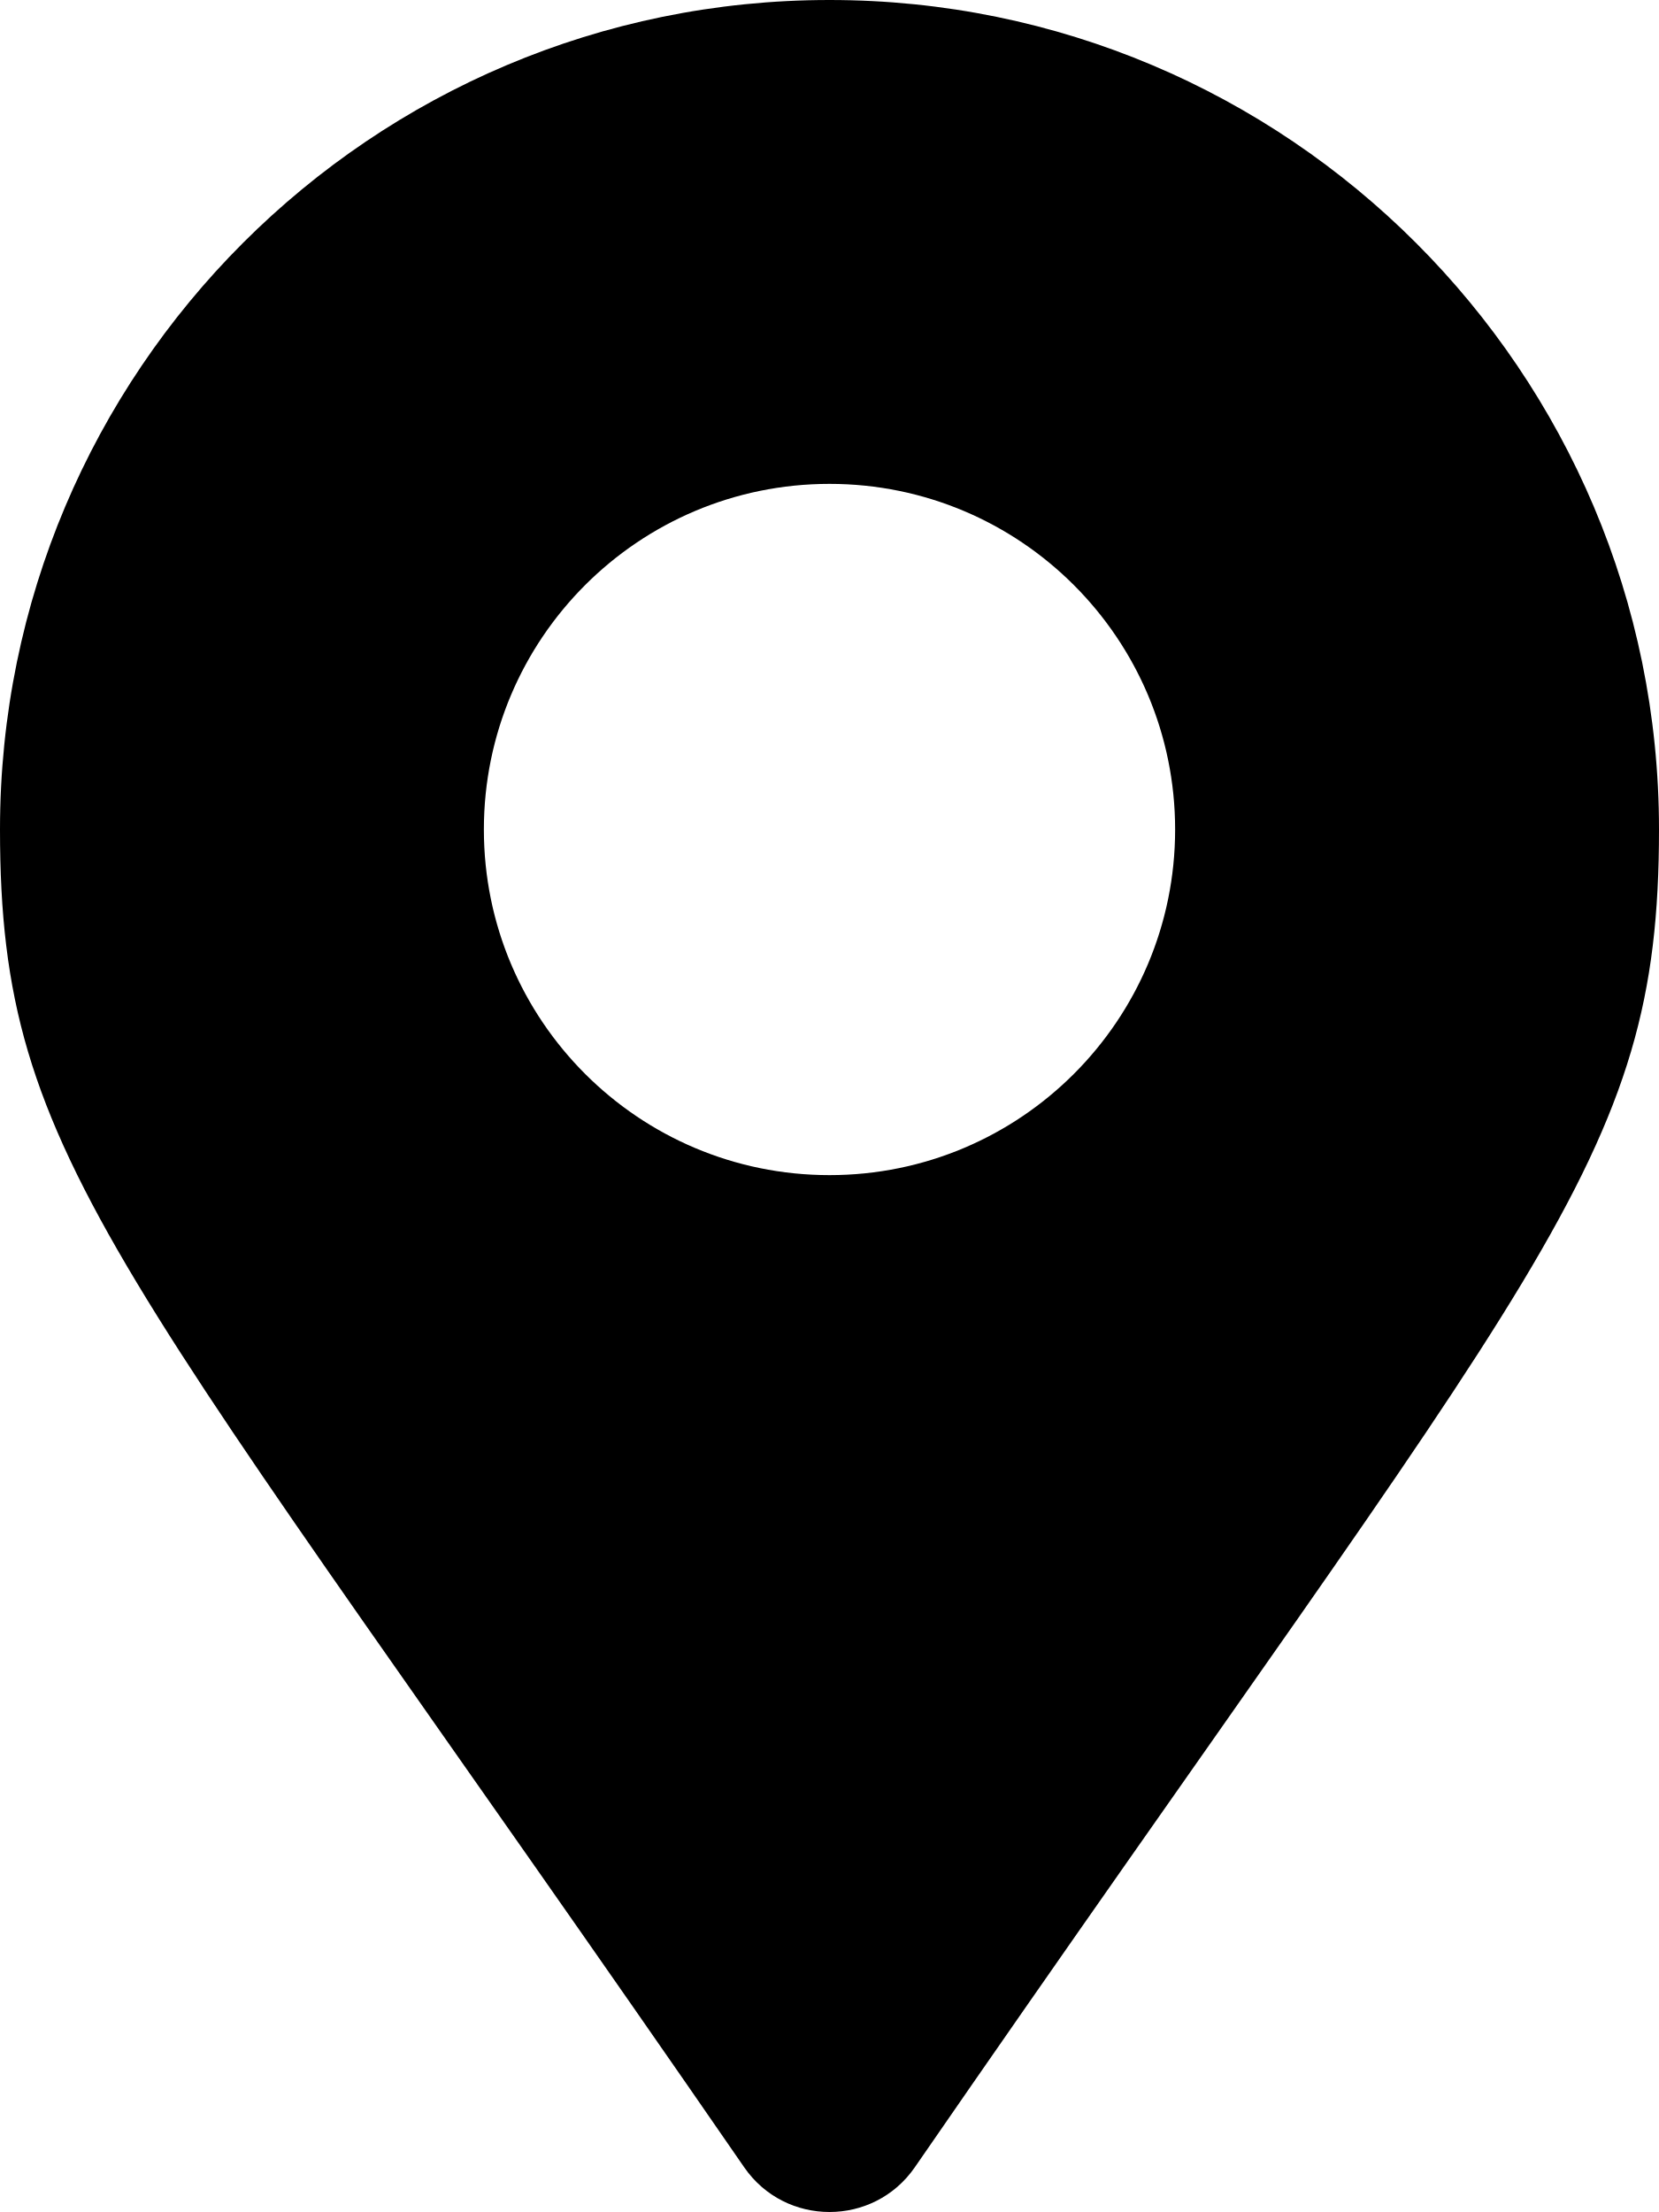
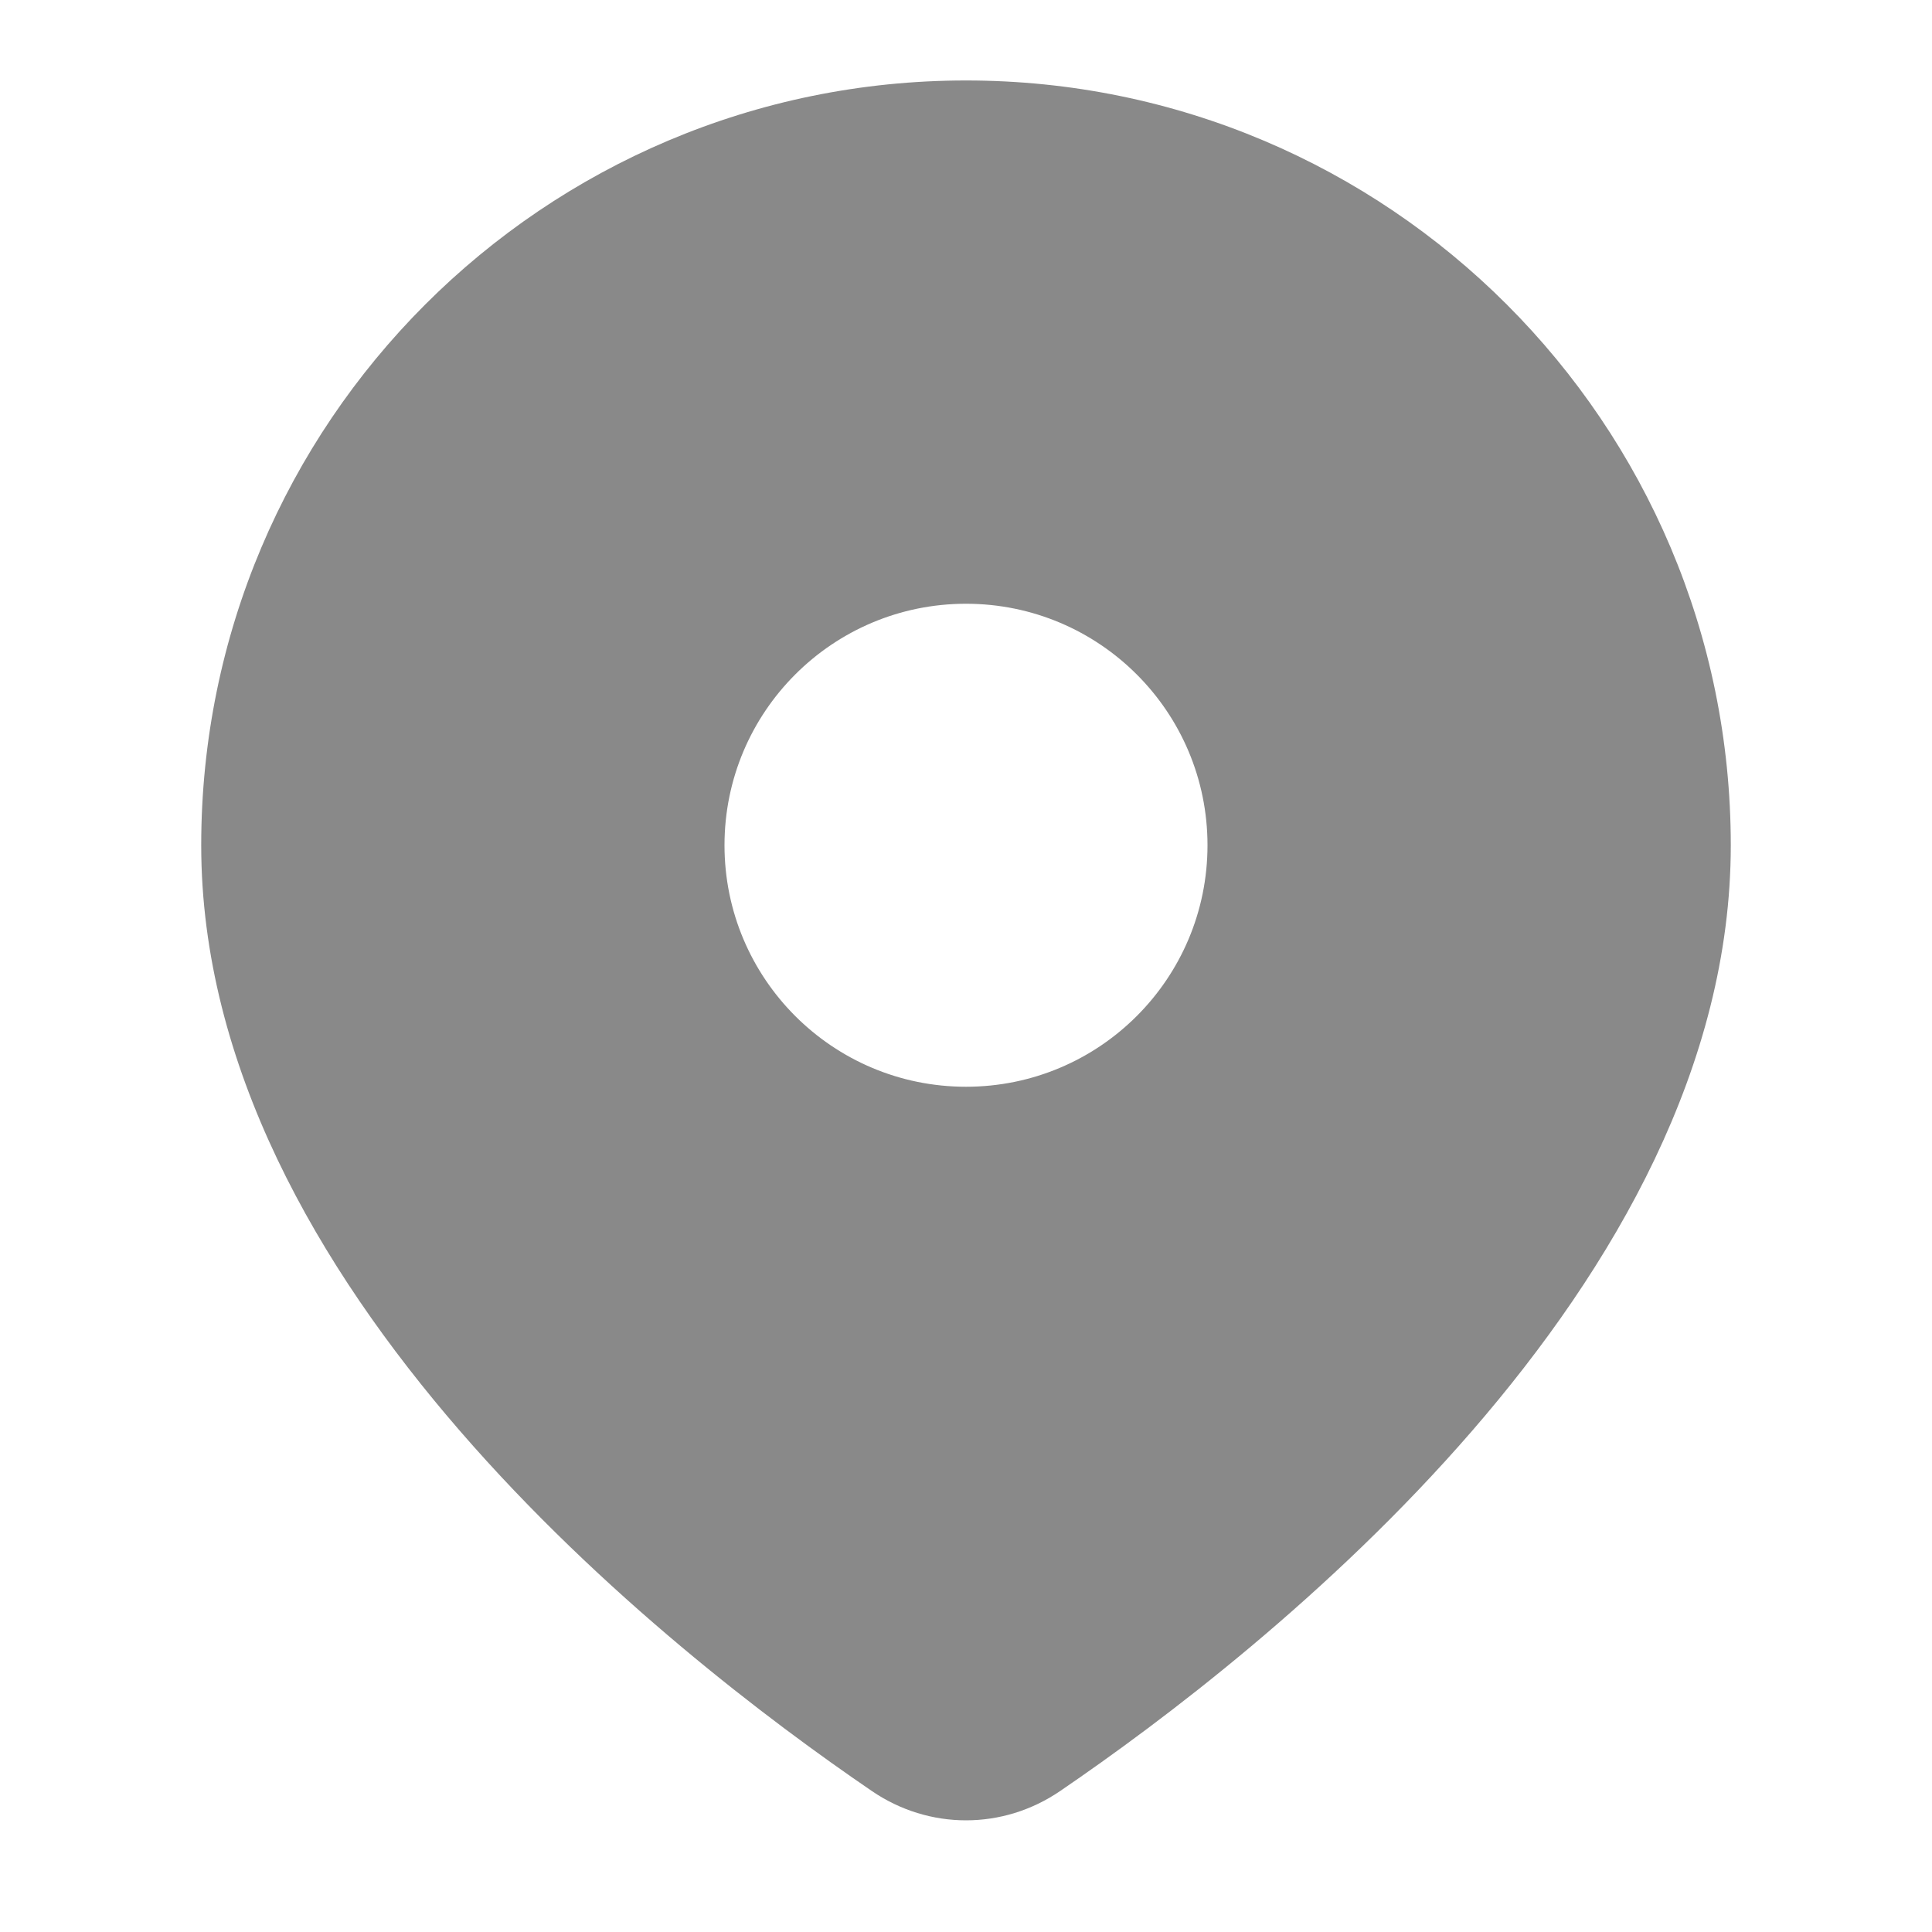
- <svg xmlns="http://www.w3.org/2000/svg" aria-hidden="true" role="img" viewBox="0 0 384 512" class="svg-inline--fa fa-map-marker-alt fa-w-12 fa-2x">
-   <path fill="currentColor" d="M172.268 501.67C26.97 291.031 0 269.413 0 192 0 85.961 85.961 0 192 0s192 85.961 192 192c0 77.413-26.97 99.031-172.268 309.67-9.535 13.774-29.93 13.773-39.464 0zM192 272c44.183 0 80-35.817 80-80s-35.817-80-80-80-80 35.817-80 80 35.817 80 80 80z" class="" />
+ <svg xmlns="http://www.w3.org/2000/svg" width="20" height="20" viewBox="0 0 20 20" fill="none">
+   <path fill-rule="evenodd" clip-rule="evenodd" d="M10.974 18.541C13.09 17.098 17.917 13.305 17.917 8.75C17.917 4.378 14.372 0.833 10 0.833C5.628 0.833 2.083 4.378 2.083 8.75C2.083 13.305 6.91 17.098 9.026 18.541C9.618 18.945 10.382 18.945 10.974 18.541ZM10 11.25C11.381 11.25 12.5 10.131 12.5 8.75C12.5 7.369 11.381 6.25 10 6.25C8.619 6.25 7.5 7.369 7.5 8.75C7.5 10.131 8.619 11.25 10 11.25Z" fill="#898989" />
</svg>
